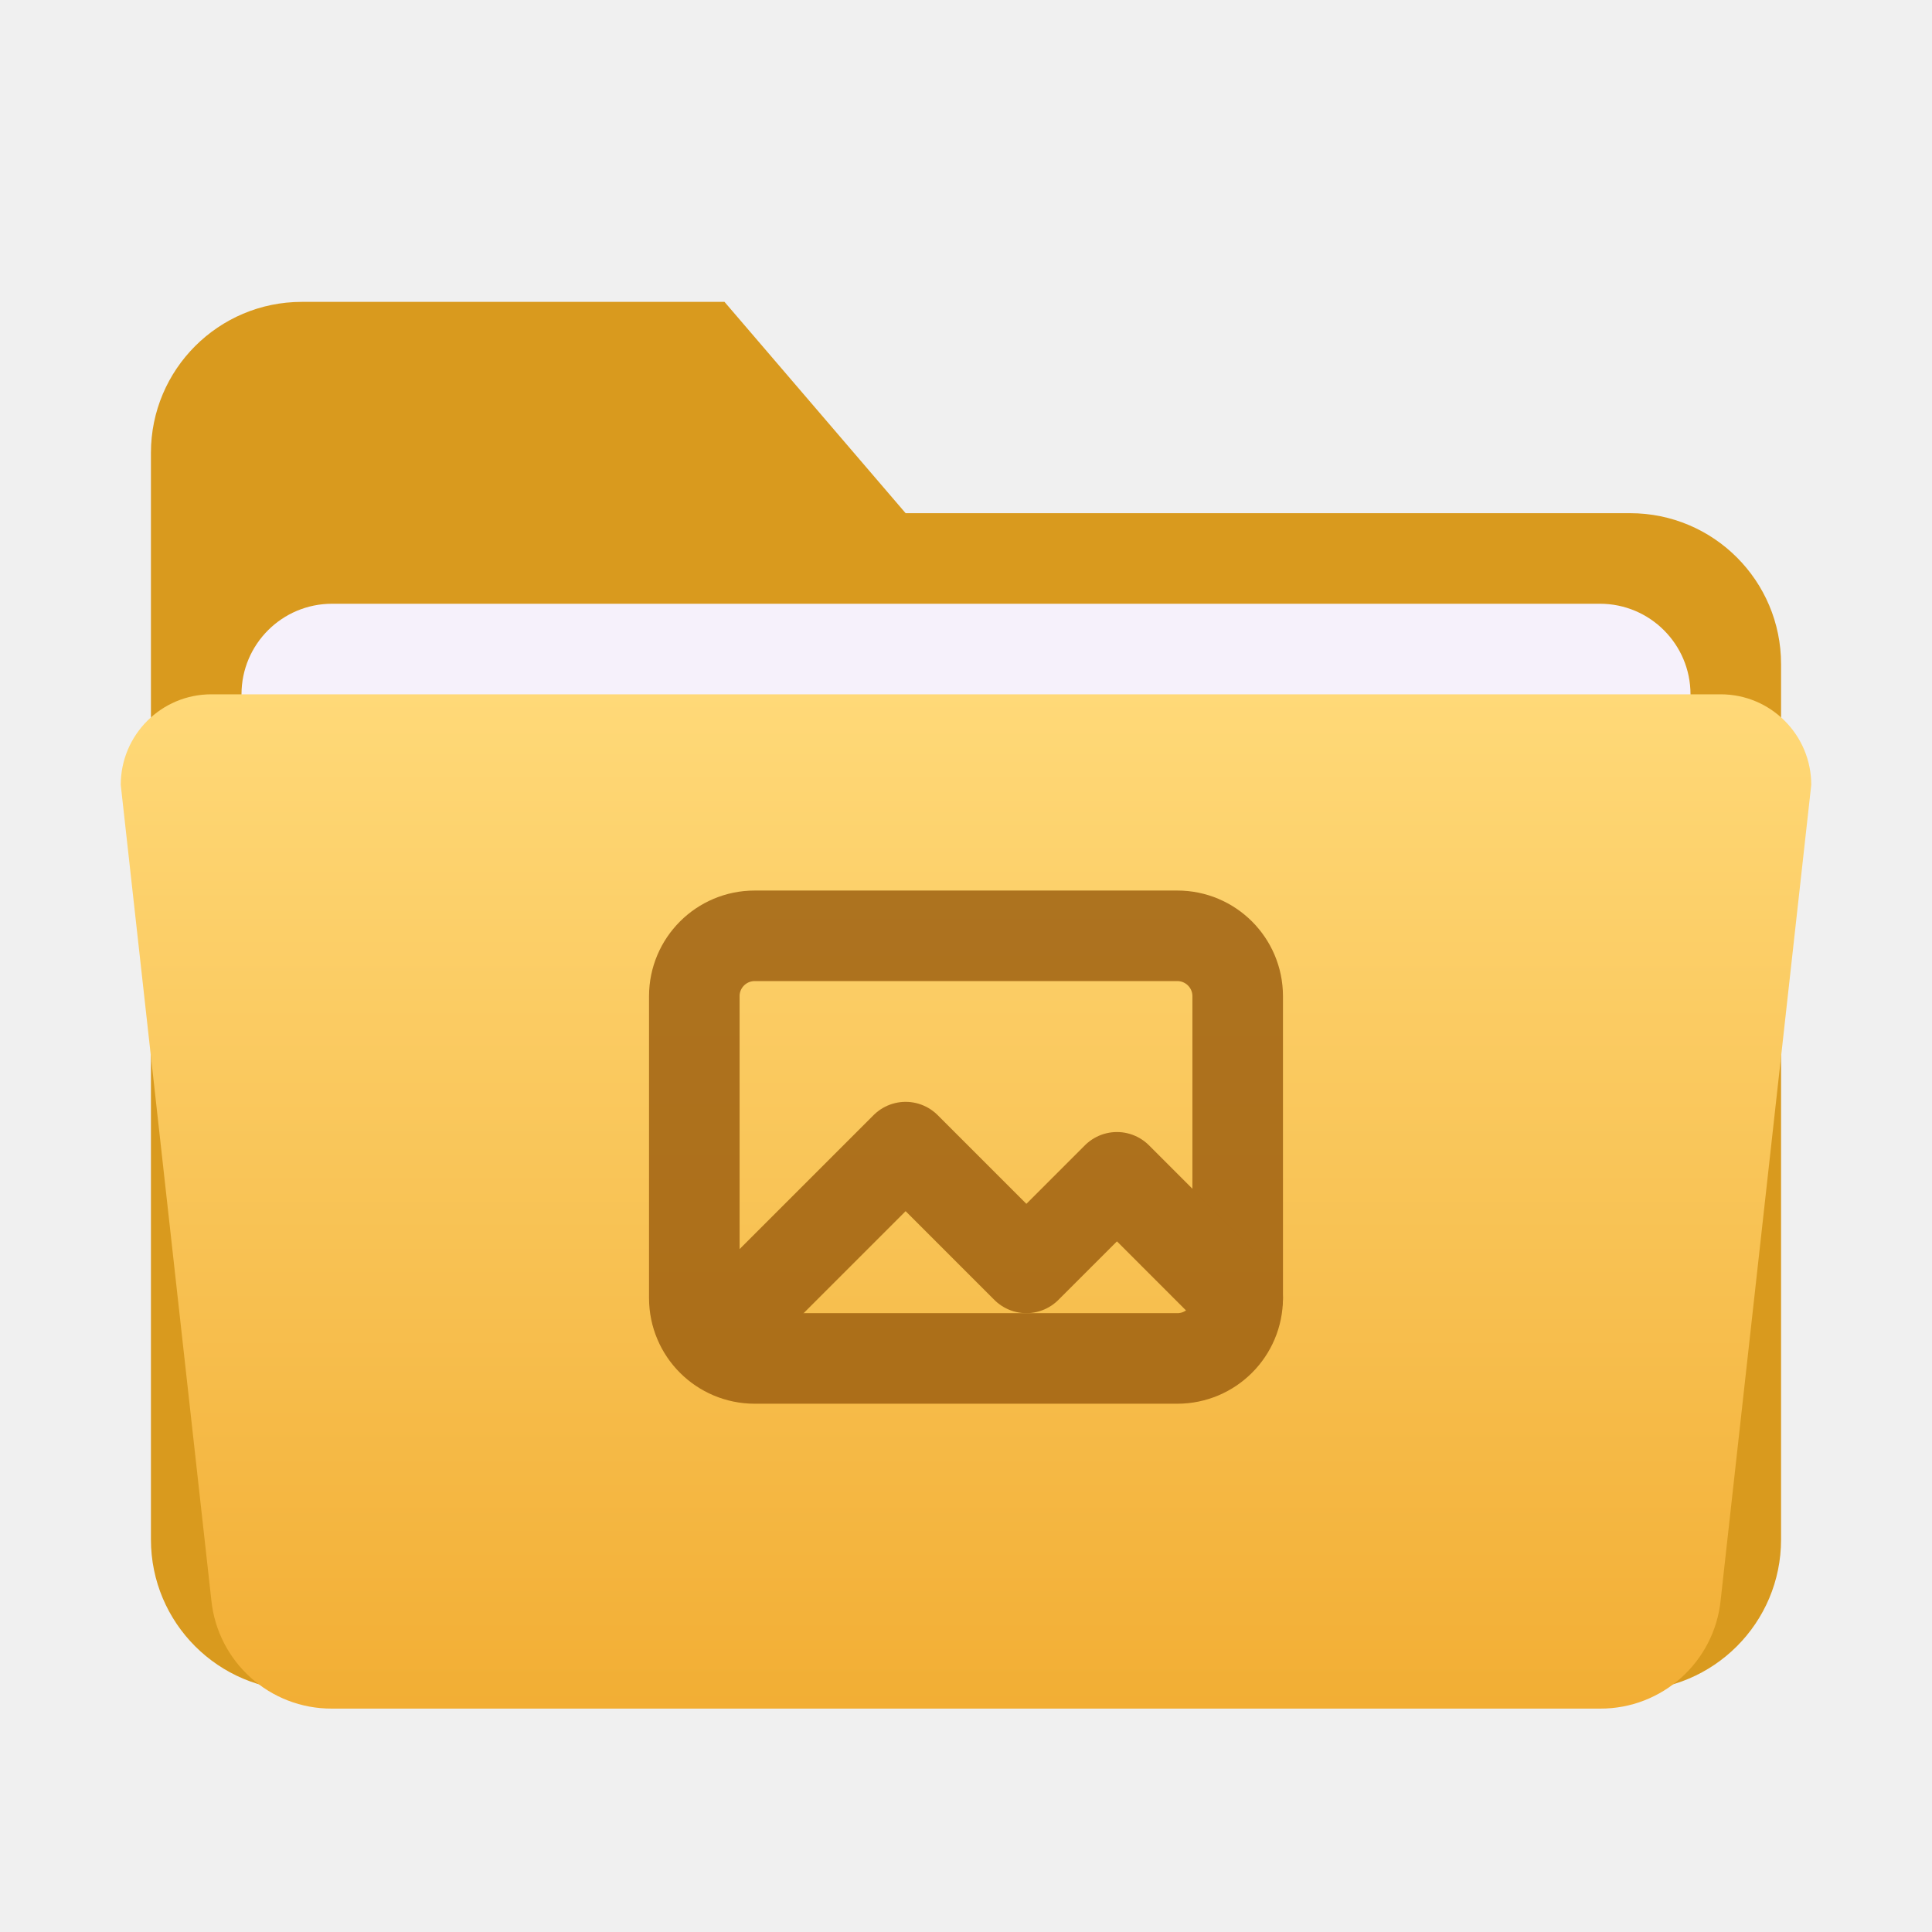
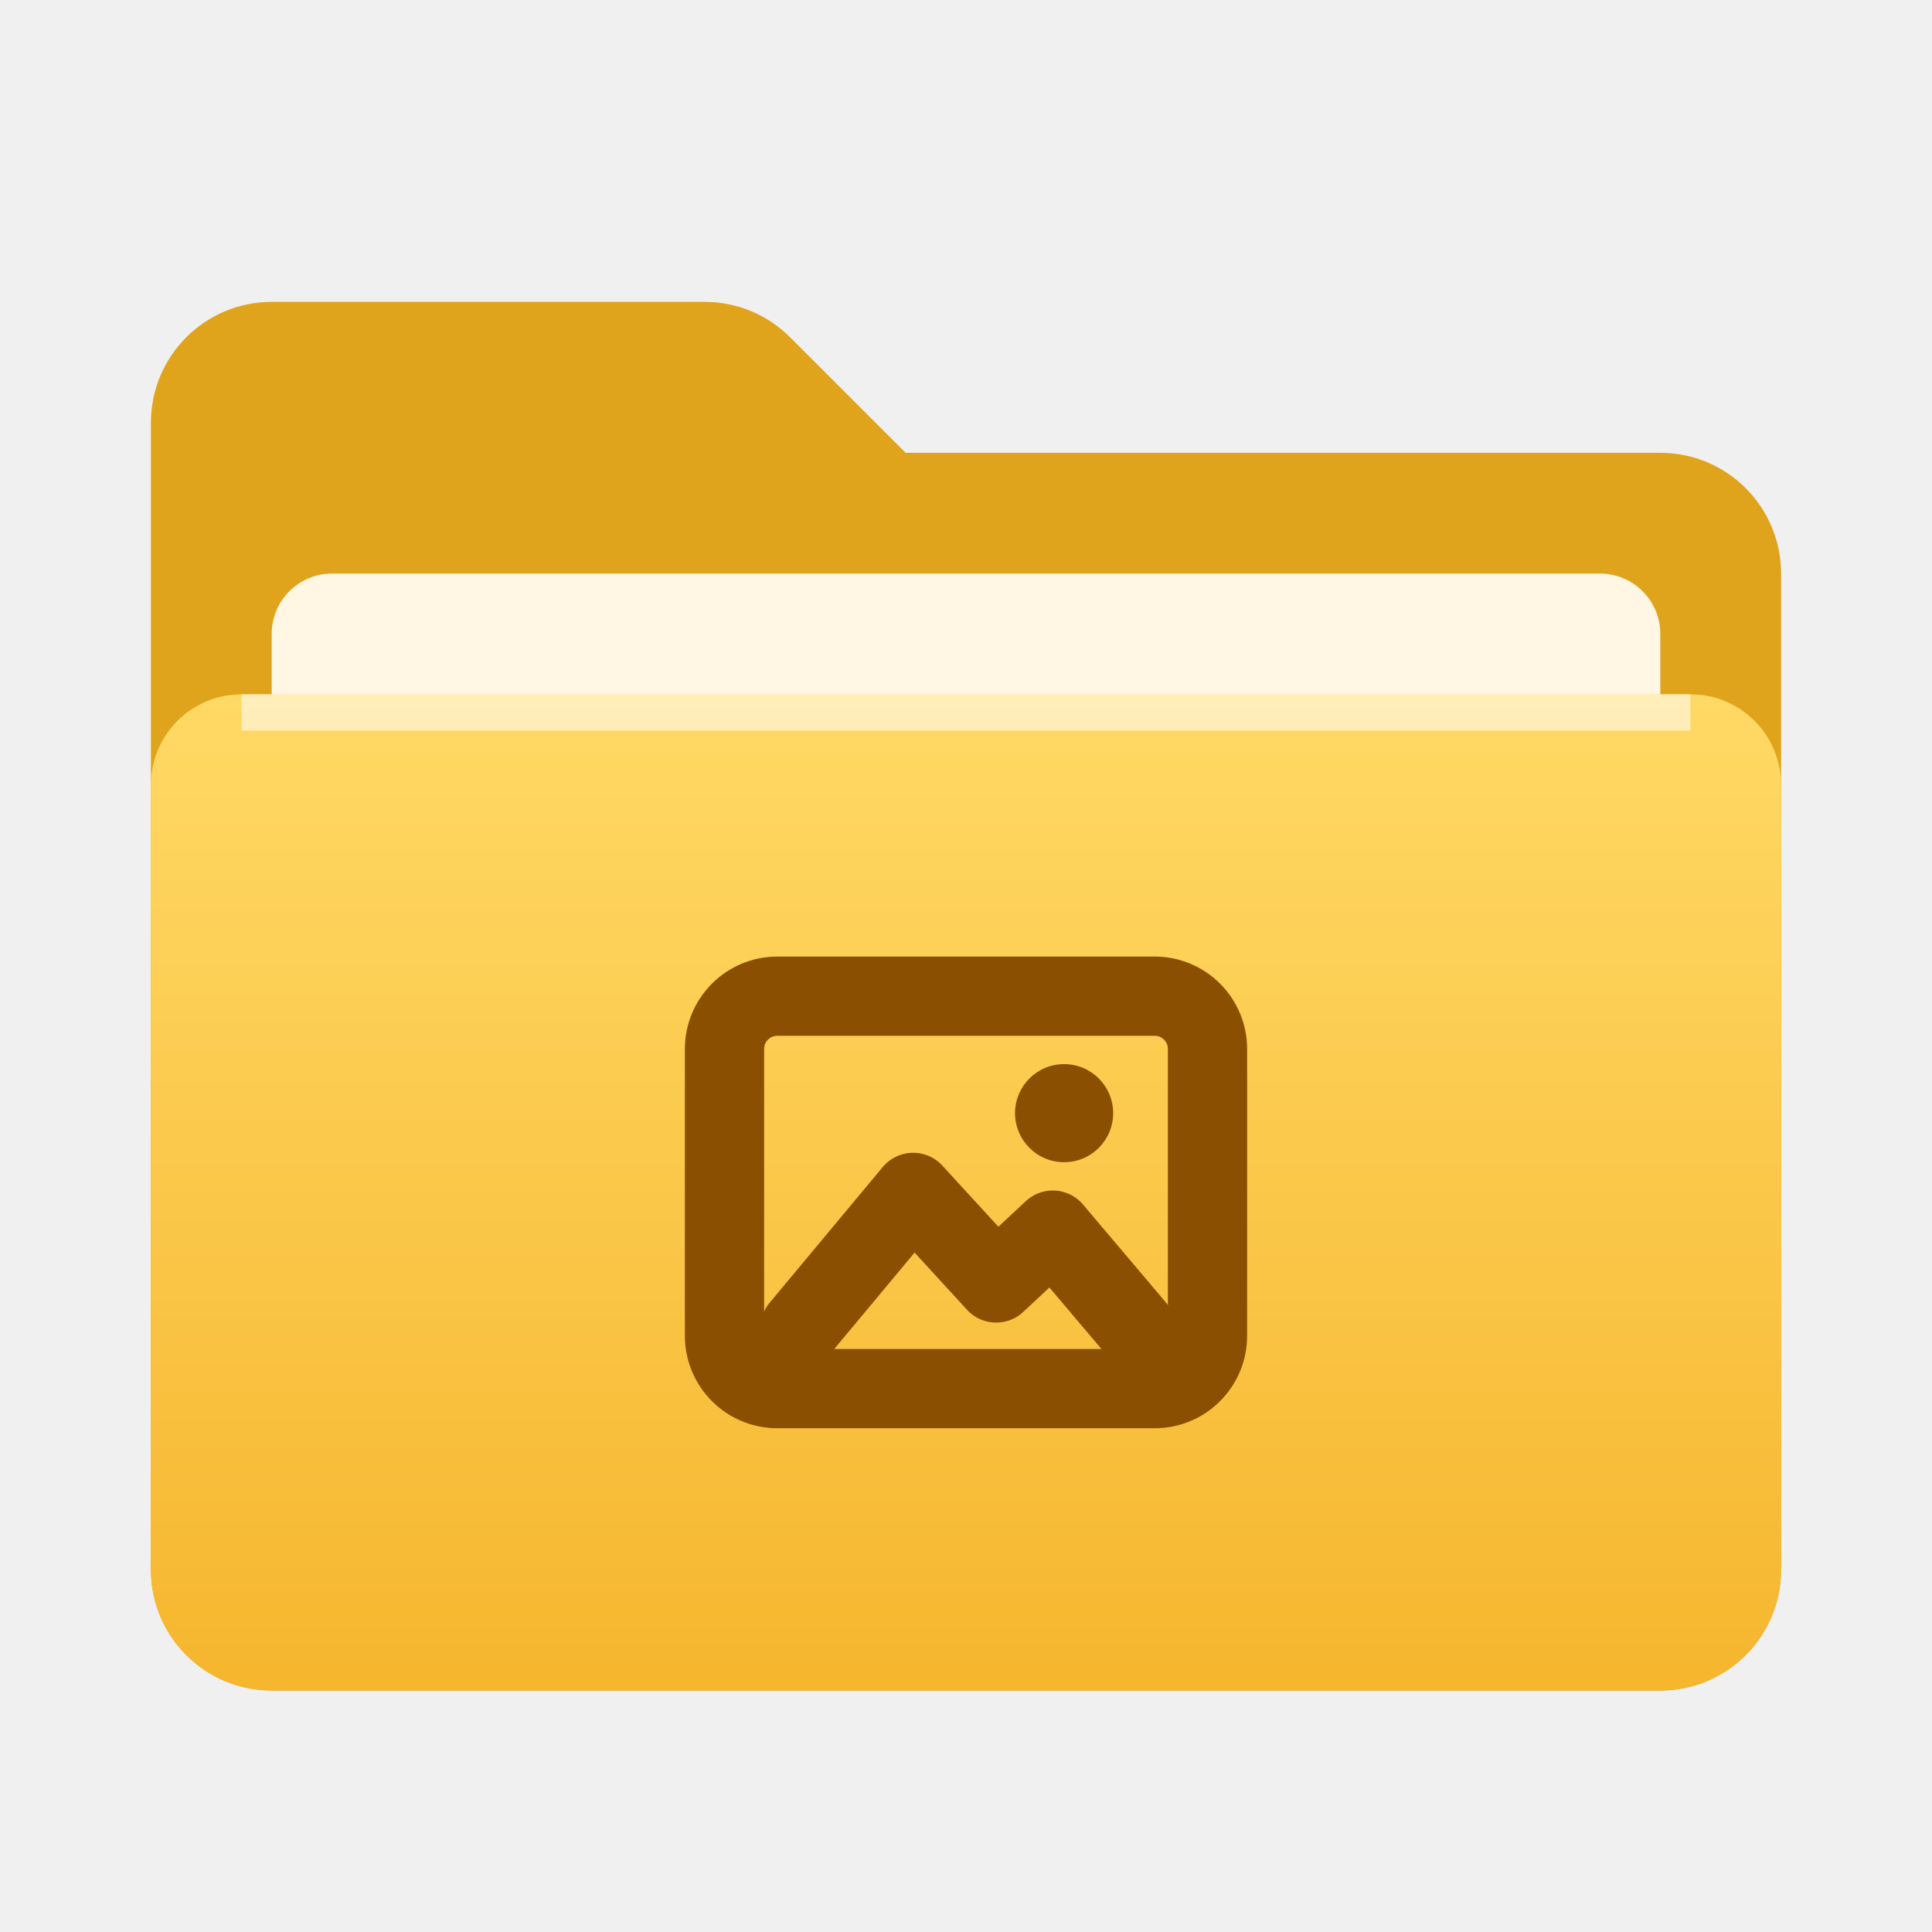
<svg xmlns="http://www.w3.org/2000/svg" width="64" height="64" viewBox="0 0 64 64">
  <defs>
-     <linearGradient id="f" x1="0" y1="0" x2="0" y2="1">
-       <stop stop-color="#FFD978" />
-       <stop offset="1" stop-color="#F2AE34" />
+     <linearGradient id="fv" x1="0" y1="0" x2="0" y2="1">
+       <stop stop-color="#FFD965" />
+       <stop offset="1" stop-color="#F6B62E" />
    </linearGradient>
  </defs>
-   <path d="M5 15a5 5 0 0 1 5-5h14l6 7h24a5 5 0 0 1 5 5v29a5 5 0 0 1-5 5H10a5 5 0 0 1-5-5z" fill="#D99A1E" />
-   <rect x="8" y="20" width="48" height="30" rx="3" fill="#F6F1FB" />
-   <path d="M4 26a3 3 0 0 1 3-3h50a3 3 0 0 1 3 3l-3 27a4 4 0 0 1-4 3.6H11a4 4 0 0 1-4-3.6z" fill="url(#f)" />
-   <g fill="none" stroke="#9A5B0C" stroke-width="3" stroke-linecap="round" stroke-linejoin="round" opacity=".8">
-     <rect x="23" y="31" width="18" height="14" rx="2" />
-     <path d="M24 44l6-6 4 4 3-3 4 4" />
+   <path d="M5 14a4 4 0 0 1 4-4h14.3a4 4 0 0 1 2.9 1.2L30 15h25a4 4 0 0 1 4 4v33a4 4 0 0 1-4 4H9a4 4 0 0 1-4-4z" fill="#E0A31C" />
+   <rect x="9" y="19" width="46" height="22" rx="2" fill="#FFF7E3" />
+   <path d="M5 26a3 3 0 0 1 3-3h48a3 3 0 0 1 3 3v26a4 4 0 0 1-4 4H9a4 4 0 0 1-4-4z" fill="url(#fv)" />
+   <path d="M8 23.6h48" stroke="#FFFFFF" stroke-opacity=".55" stroke-width="1.2" />
+   <g transform="translate(22.000 29.500) scale(1.25)">
+     <g fill="none" stroke="#8A4F00" stroke-width="2.100" stroke-linecap="round" stroke-linejoin="round">
+       <rect x="1.6" y="2.8" width="12.8" height="10.4" rx="1.4" />
+       <path d="M3.6 11.6 6.6 8l2.2 2.4 1.5-1.4 2.2 2.6" />
+     </g>
+     <circle cx="10.6" cy="5.9" r="1.3" fill="#8A4F00" />
  </g>
</svg>
